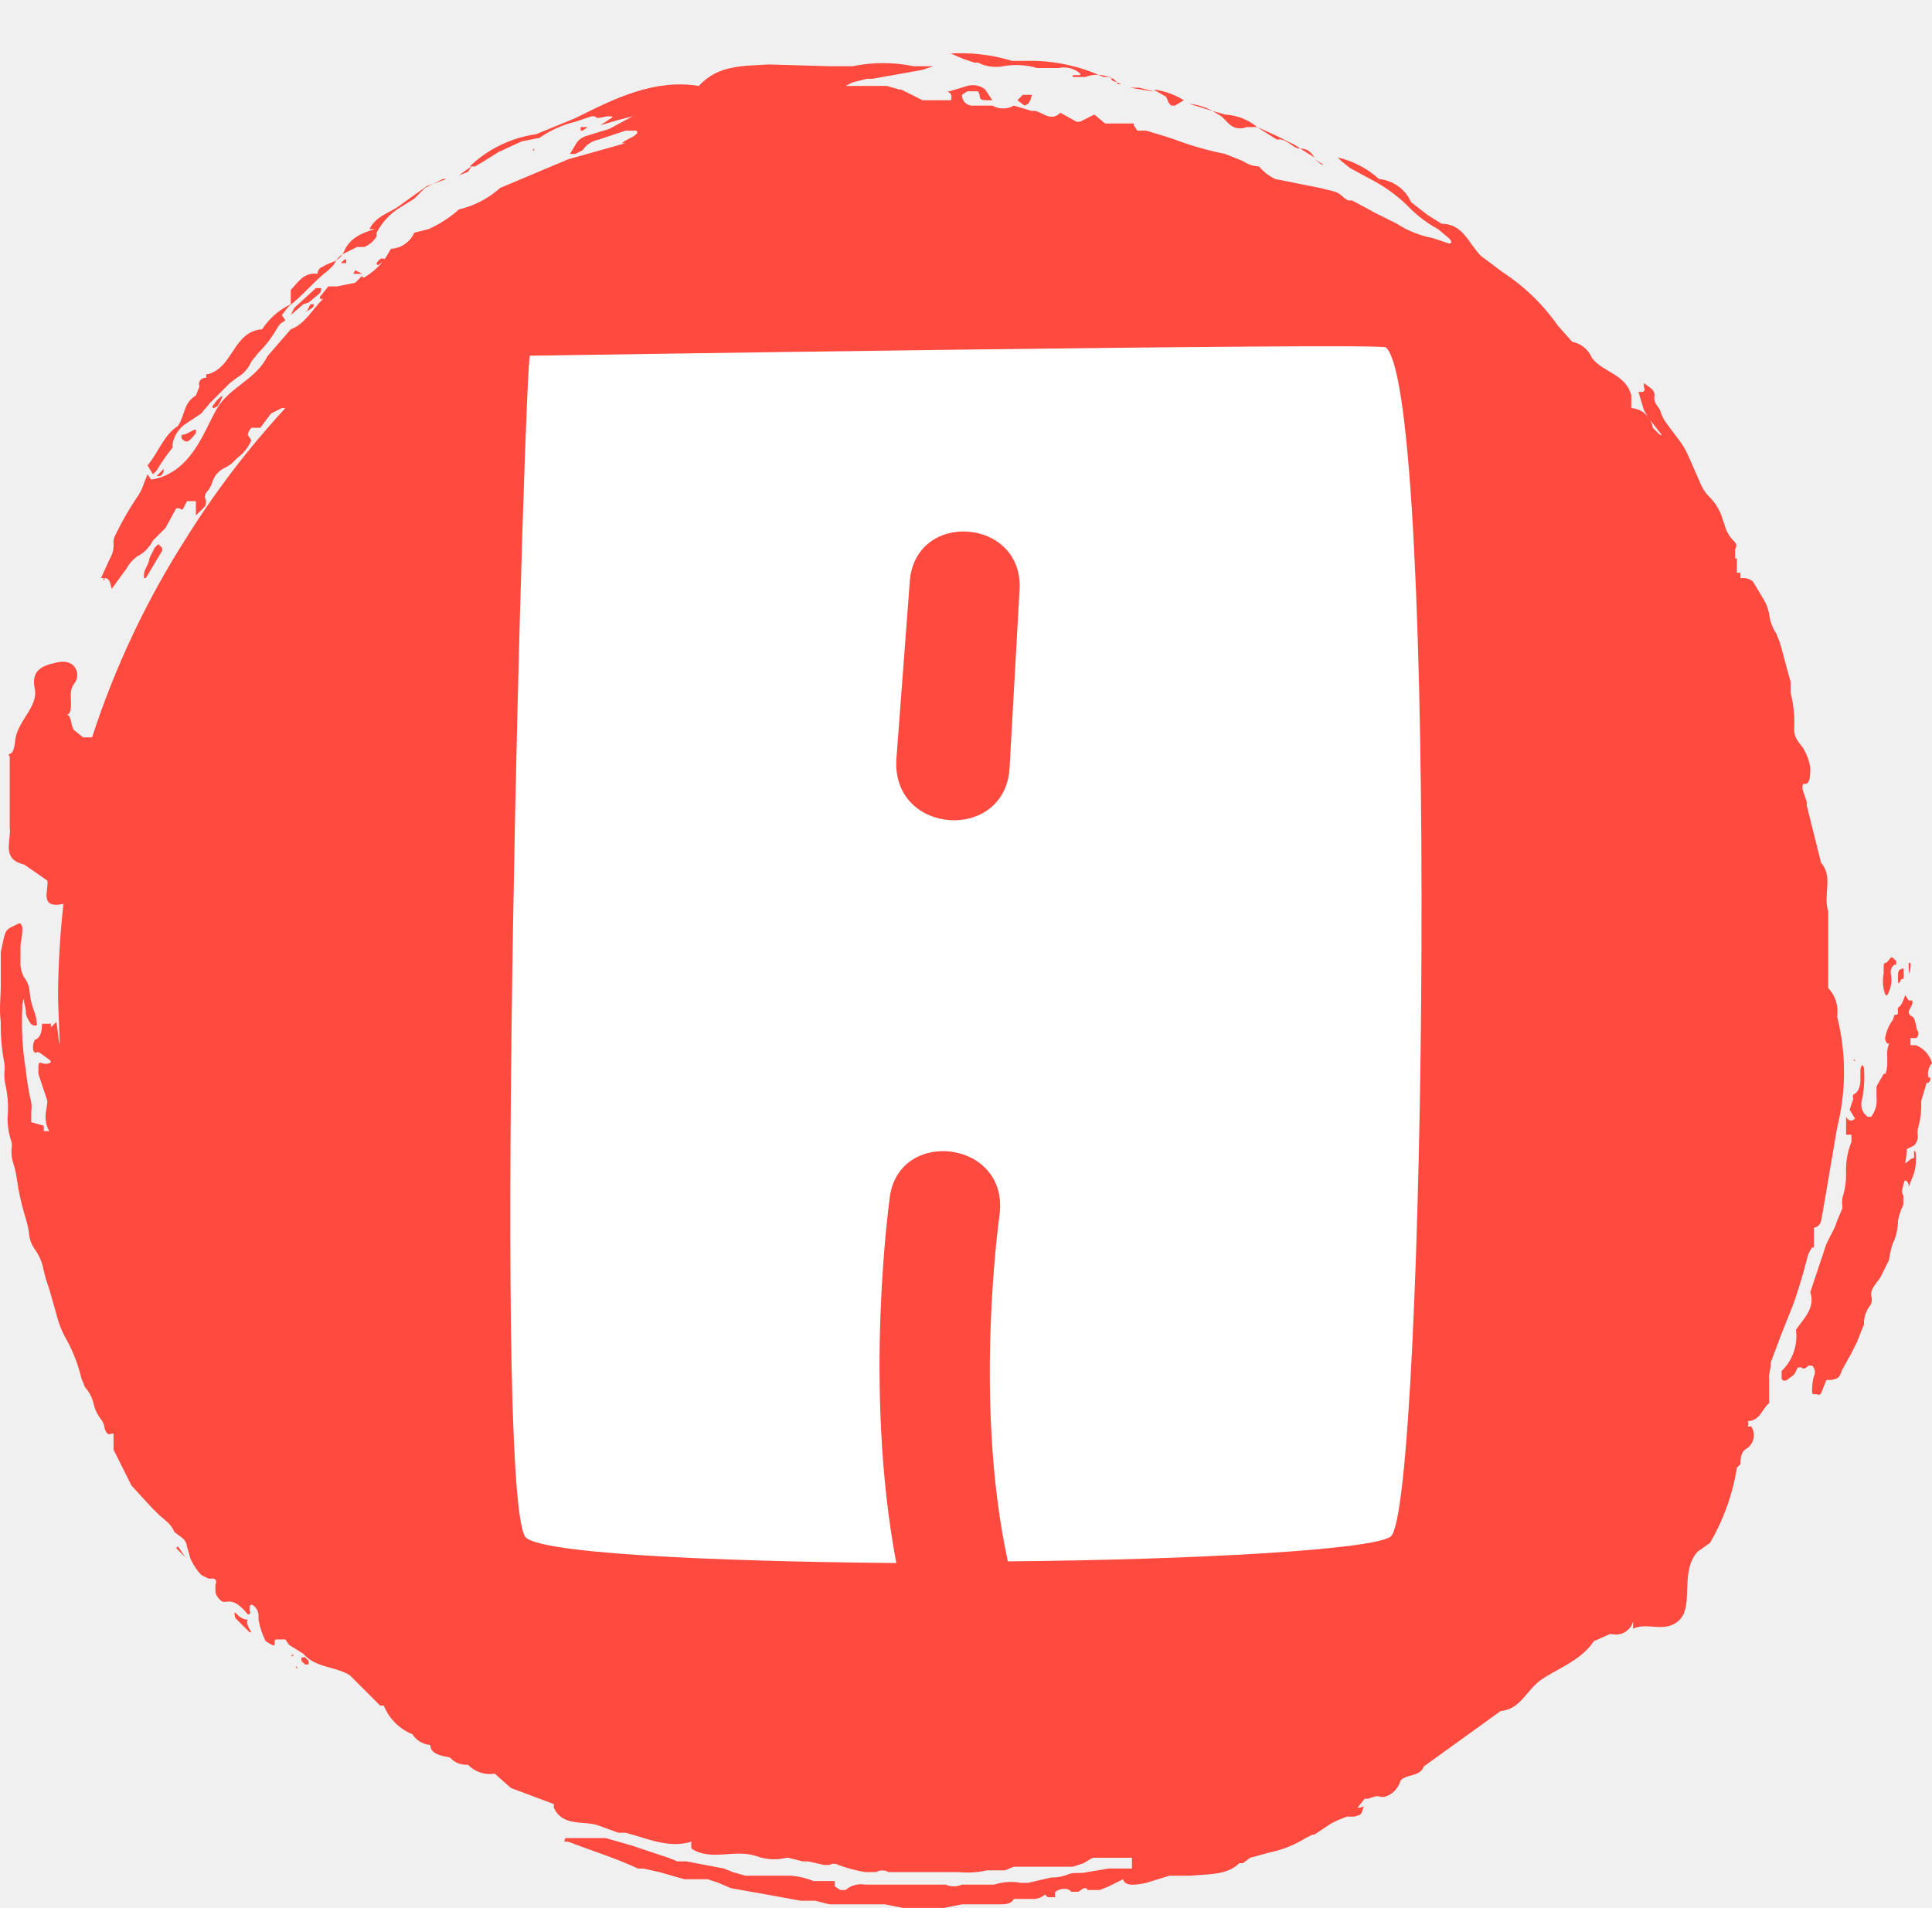
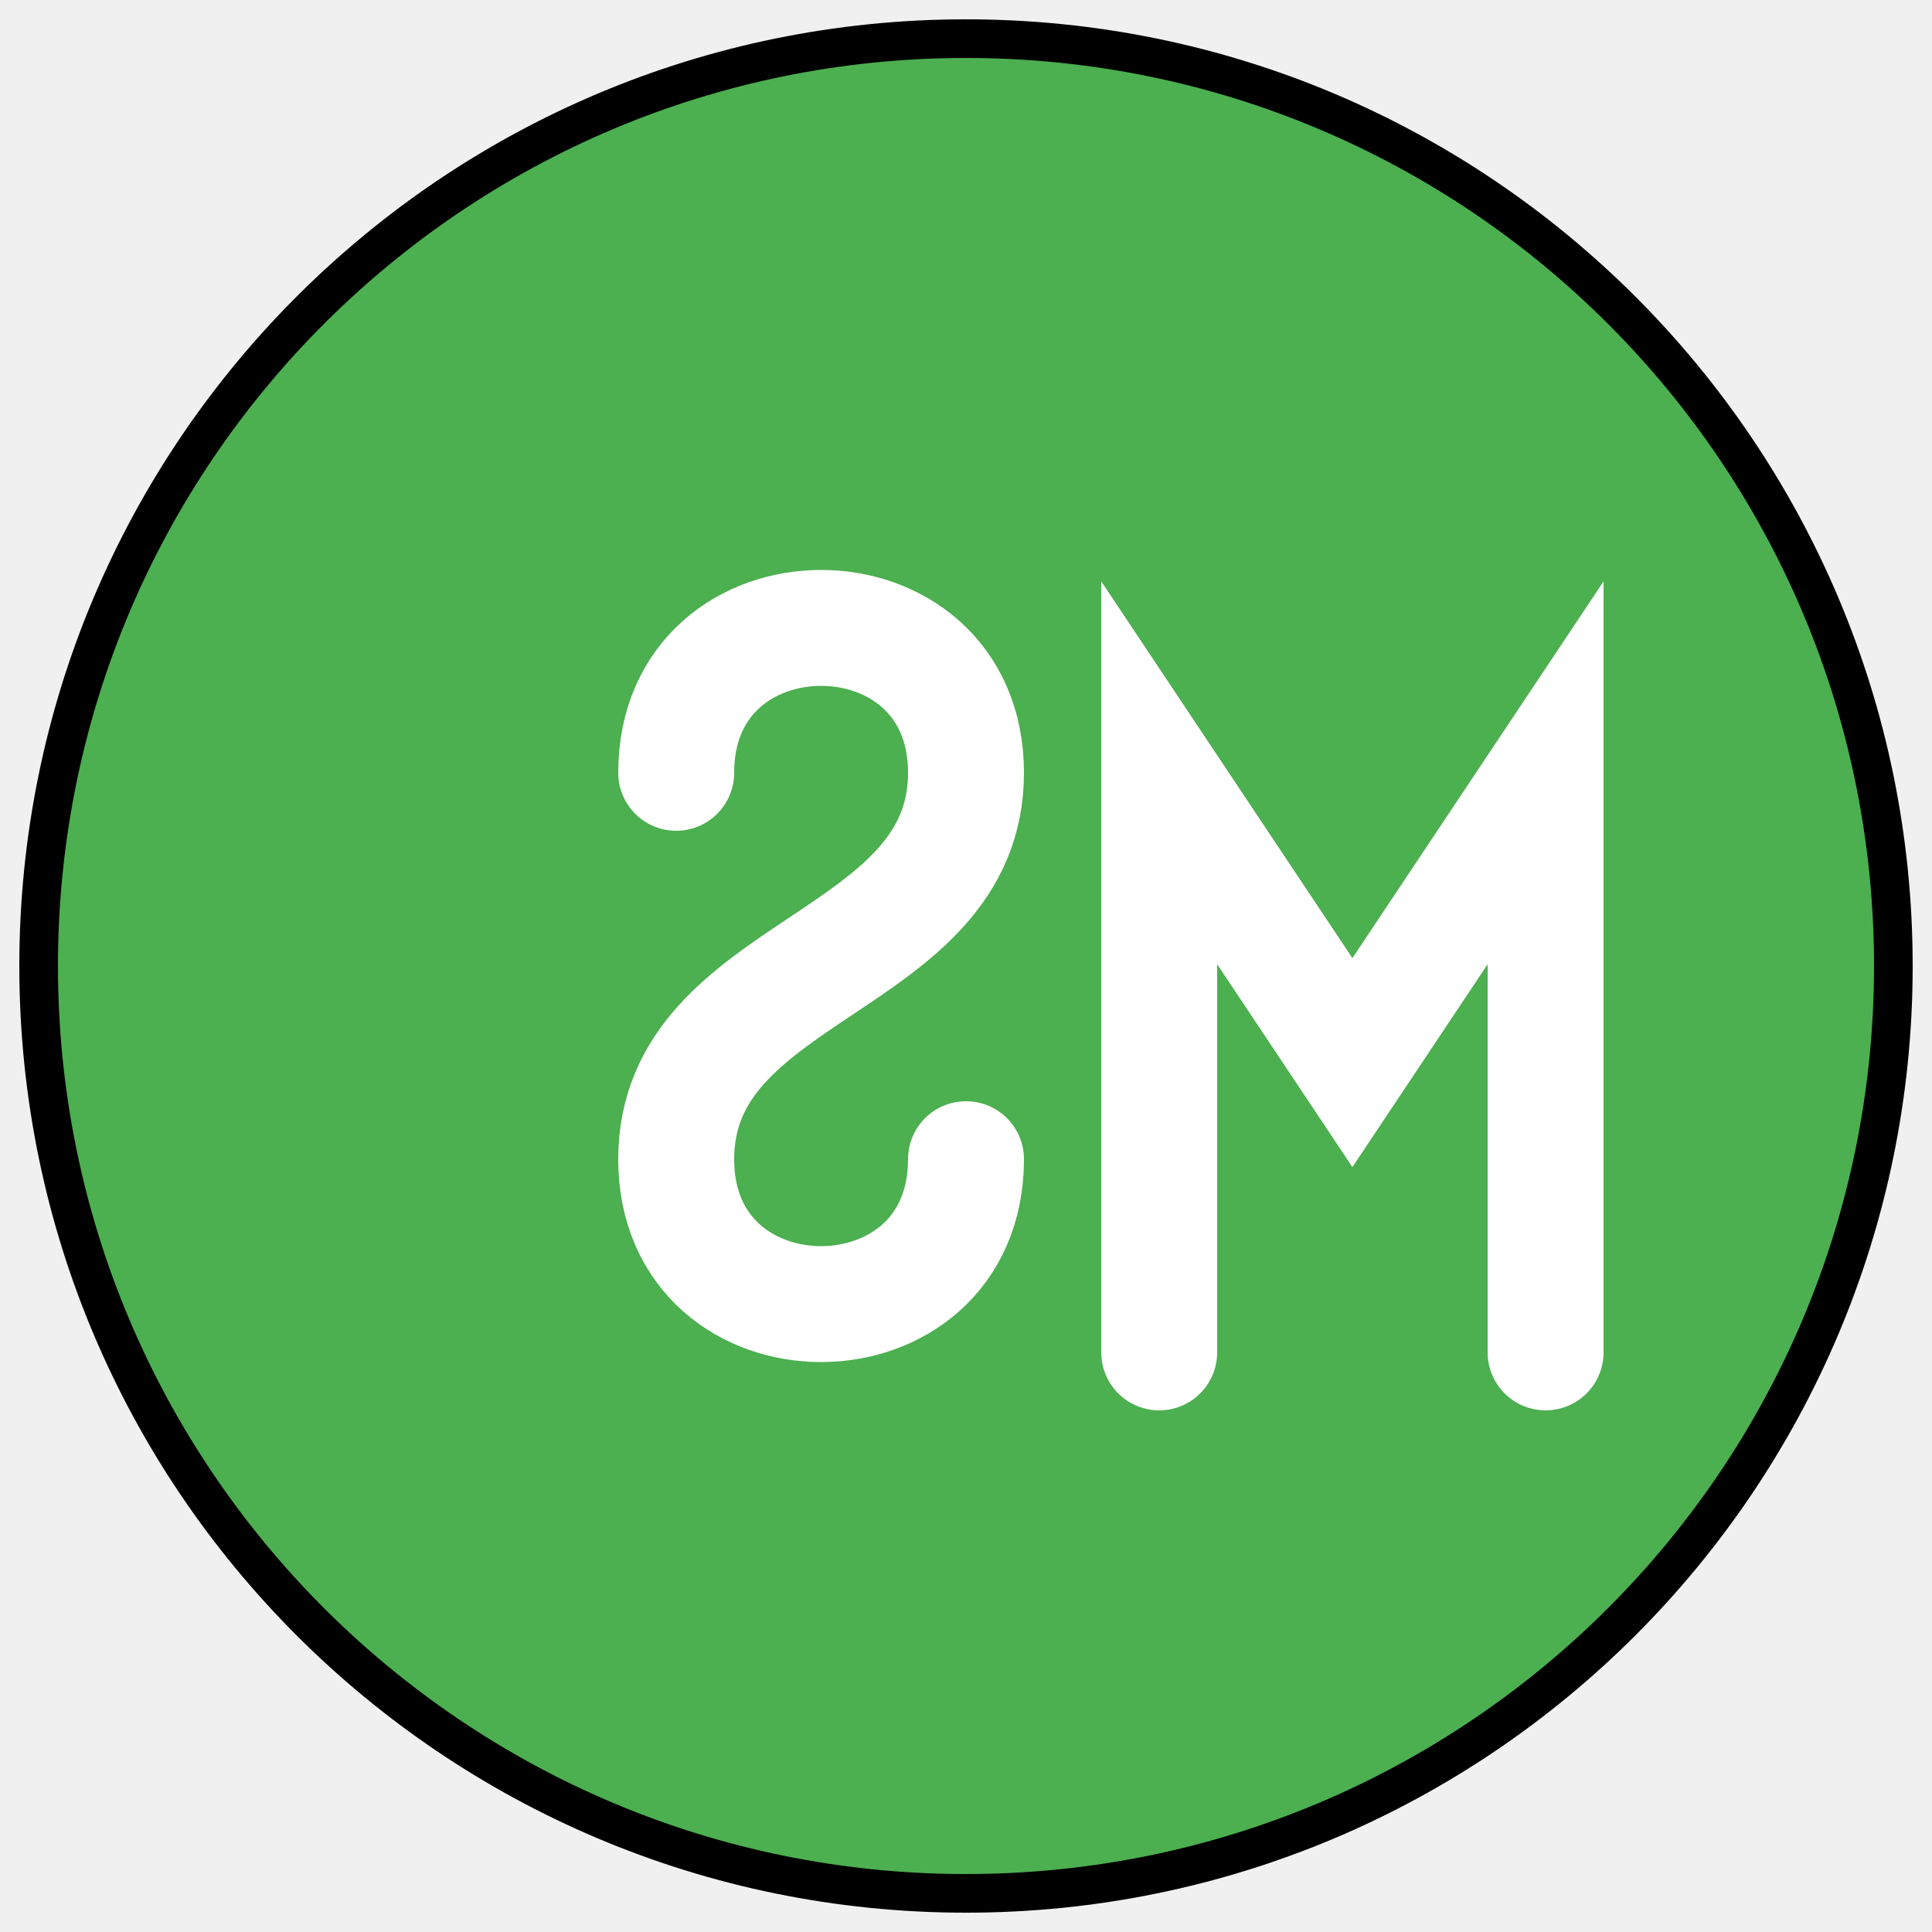
- <svg xmlns="http://www.w3.org/2000/svg" width="308.761" height="304.916" viewBox="0 0 106.008 104.687" class="css-1j8o68f" version="1.1" id="svg23">
-   <defs id="SvgjsDefs2684" />
-   <g id="SvgjsG2685" featurekey="rootContainer" transform="matrix(0.9820593,0,0,0.9820593,-0.05456052,0)" fill="#ff4a3f">
-     <g id="g17">
-       <path d="M19.8 15.3h.5l-.4-.2zm.5.1zm.8-.7c0 .1 0 .1.1.1l.4-.3c-.2-.1-.3-.1-.5.2zm.4-.2zm-4.1 2.3zm-.2.6l.3-.2c.1-.1.1-.2.1-.2h-.2l-.2.4c-.1-.1-.1 0 0 0zm2.2-2.9h-.1l-.2.2h.3zm-2.1 2.4l.6-.5c.1-.1.1-.2.1-.3h-.3l-1.2 1.1-.2.4.7-.6zm-1.1.8z" id="path3" />
-       <path d="M9.7 25v-.2a1.7 1.7 0 0 1 .7-1.1l.9-.6.5-.6.7-.7.4-.4.4-.3a1.9 1.9 0 0 0 .8-.9l.4-.5a5.9 5.9 0 0 0 1-1.3l.2-.3.3-.2-.2-.3.4-.5c.8-.6 1.4-1.4 2.2-2l.3-.3a1.4 1.4 0 0 1 .5-.6l.8-.4h.4a1.4 1.4 0 0 0 .7-.6V13a3.5 3.5 0 0 1 1.3-1.4l.8-.5.2-.2.4-.4 1-.5h.2l-1.1.4-1.4 1c-.6.5-1.4.6-1.8 1.4h.3c-.7.2-1.4.5-1.7 1.2s-.8.6-1.2.9a.4.4 0 0 0-.3.4c-.8-.1-1.1.5-1.5.9v.8a3.9 3.9 0 0 0-1.6 1.4c-1.6.1-1.6 2.1-3 2.5h-.1a.2.2 0 0 0 0 .2c-.3 0-.5.2-.4.5l-.2.5c-.7.4-.6 1.1-1 1.7-.8.5-1.1 1.5-1.7 2.2l.3.5.2-.2a11.6 11.6 0 0 1 .9-1.3zM53.9 3.3l.6.2h.2a2.2 2.2 0 0 0 1.4.2 4.1 4.1 0 0 1 1.9.1h1.2a1.4 1.4 0 0 1 1.2.3.1.1 0 0 1 0 .1H60a.1.1 0 0 0 0 .1h.7a1.8 1.8 0 0 1 1.3 0c.2 0 .1.1.2.2l.5.2h-.2c-.2-.4-.5-.4-.8-.4a9.7 9.7 0 0 0-4.3-.9h-.8A9.8 9.8 0 0 0 53 3h.2zm7.3 3.1zM50.3 4.7zm10.9 1.7h.2-.2zM19 14.7zm32.1-10zm17.6 2.2a.9.9 0 0 0 1 .2h.6a3.1 3.1 0 0 0-1.8-.7l-.7-.2.5.3zm-3.4-1.3c0 .1.1.2.2.3h.2l.5-.3a4.2 4.2 0 0 0-1.7-.6l.7.4zm7.4 2.7l.8.5c-.2-.3-.4-.5-.8-.5z" id="path5" />
-       <path d="M99 76.1l.6-1.6.6-1.5c.2-.5.6-1.8.8-2.6a1.7 1.7 0 0 1 .3-.7h.1v-1.1c.5-.1.4-.6.5-.9l.8-4.7a12.7 12.7 0 0 0 0-6.2 1.9 1.9 0 0 0-.5-1.6v-4.3c-.3-.9.3-1.9-.4-2.7L101 45a.4.4 0 0 0 0-.2l-.2-.6a.5.5 0 0 1 0-.4h.1c.3 0 .3-.5.3-.9a3 3 0 0 0-.4-1.1l-.3-.4a1.1 1.1 0 0 1-.2-.7 6.7 6.7 0 0 0-.2-2v-.6c-.2-.7-.4-1.5-.6-2.2l-.2-.5a2.5 2.5 0 0 1-.4-1.1 2.5 2.5 0 0 0-.3-.8l-.6-1a.8.8 0 0 0-.6-.2h-.1V32h-.2v-.8H97V31a.4.4 0 0 0 0-.1v-.2c.1-.2.1-.3-.1-.5a1.8 1.8 0 0 1-.4-.6l-.2-.6a2.9 2.9 0 0 0-.7-1.2 2.2 2.2 0 0 1-.5-.7l-.7-1.6a4.3 4.3 0 0 0-.6-1l-.6-.8a2.4 2.4 0 0 1-.4-.8l-.2-.3a.6.6 0 0 1-.1-.5.5.5 0 0 0-.2-.4l-.4-.3v.2c.1.2 0 .3-.1.3h-.2l.3 1 .3.5.7.9h-.1l-.2-.2-.2-.2a1.3 1.3 0 0 0-1.2-1.1v-.7c-.3-1.2-1.6-1.3-2.2-2.1a1.5 1.5 0 0 0-1.1-.9l-.8-.9a11.3 11.3 0 0 0-3.1-3l-.8-.6-.4-.3c-.7-.7-1-1.8-2.2-1.8l-.8-.5-.9-.7a2.2 2.2 0 0 0-1.8-1.3 5.1 5.1 0 0 0-2.3-1.2l.2.2.5.4 1.3.7a8.5 8.5 0 0 1 2.1 1.6 6.8 6.8 0 0 0 1.5 1.1l.6.5c.1.1.2.2.1.3H81l-.9-.3a5.6 5.6 0 0 1-2-.8l-1.2-.6-1.3-.7h-.2c-.3-.1-.4-.4-.8-.5l-.8-.2-2.5-.5a2.6 2.6 0 0 1-.9-.7 1.7 1.7 0 0 1-.9-.3l-1-.4a18.1 18.1 0 0 1-2.8-.8l-.6-.2-1-.3h-.5l-.2-.3v-.1h-1.6l-.6-.5-.4.2-.4.2h-.2l-.9-.5c-.6.6-1.1-.2-1.6-.1l-1-.3a1.2 1.2 0 0 1-1.2 0h-1.2a.6.6 0 0 1-.5-.6l.3-.2h.6a.7.7 0 0 1 .1.3c0 .2.2.2.5.2h.2l-.4-.6a1.1 1.1 0 0 0-1-.2l-1 .3H53c.3.2.2.3.2.5h-1.6l-.4-.2-.8-.4h-.1l-.7-.2h-2.3l.4-.2.8-.2h.3l1.7-.3 1.1-.2.6-.2h-1.1a8.4 8.4 0 0 0-3.4 0h-1.3L43 3.6c-1.4.1-2.8 0-3.9 1.2-2.5-.4-4.7.7-6.9 1.8l-2.2.9a6.7 6.7 0 0 0-3.7 1.8h.3l.5-.3.8-.5 1.3-.6 1-.2a6 6 0 0 1 2-.9l.9-.3h.2c.1.2.5 0 .7 0h.2c.1 0 .1.1 0 .1l-.6.4 1-.3.8-.2-1.3.7-1.3.4a1 1 0 0 0-.6.5l-.3.5h.3l.4-.2a1.4 1.4 0 0 1 .9-.6l1.5-.5h.5a.1.1 0 0 1 .1.2c-.2.2-.6.3-.8.5h.2l-3.2.9-3.8 1.6a5.2 5.2 0 0 1-2.3 1.2 6.6 6.6 0 0 1-1.7 1.1l-.8.2a1.5 1.5 0 0 1-1.3.9l-.3.5a3.7 3.7 0 0 1-1.2 1.1h-.1v-.1l-.2.2-.2.2-1 .2h-.5l-.4.5c-.1.1-.1.2 0 .2h.1c-.6.6-1 1.4-1.8 1.7L15 19.9c-.6 1.2-1.8 1.6-2.6 2.6s-1.4 3.9-3.9 4.3l-.2-.3-.2.5a2.7 2.7 0 0 1-.4.8 16.9 16.9 0 0 0-1.2 2.1.8.8 0 0 0-.1.5 1.4 1.4 0 0 1-.2.8l-.5 1.1h.2c.3 0 .3.3.4.6l.8-1.1a2.2 2.2 0 0 1 .6-.7 2 2 0 0 0 .9-.9l.3-.3.4-.4.6-1.1h.2c.1.1.1.1.2 0l.2-.4h.5v.8l.5-.5a.5.5 0 0 0 0-.5.4.4 0 0 1 .1-.3 1.5 1.5 0 0 0 .3-.5 1.3 1.3 0 0 1 .8-.9l.3-.2.3-.3a2.4 2.4 0 0 0 .8-1l-.2-.3c0-.1.1-.3.2-.4h.5l.6-.8.6-.3h.2a48.8 48.8 0 0 0-5.5 7.2h-.1.1a48.4 48.4 0 0 0-5.3 11.2h-.5l-.5-.4c-.2-.2-.1-.7-.4-.9h.1c.3-.5-.1-1.2.3-1.7s.1-1.4-.9-1.2-1.5.5-1.3 1.5-1 1.8-1.1 2.9-.5.5-.3.9v3.9c.1.8-.5 1.8.8 2.1l1.3.9c.1.5-.5 1.6.9 1.3a49.2 49.2 0 0 0-.3 5c0 1.1.1 2.2.1 3.3v-.4c-.1-.4-.1-.8-.2-1.3l-.3.3v-.2h-.5c0 .5-.1.8-.4.9a.9.9 0 0 0-.1.5c0 .1.1.3.2.2s.4.2.7.4-.2.3-.4.2-.2.1-.2.3v.3l.5 1.5c0 .3-.1.6-.1.9a1.7 1.7 0 0 0 .2.8h-.3v-.3l-.7-.2v-.6a1.5 1.5 0 0 0 0-.5 14.6 14.6 0 0 1-.3-1.8 16.6 16.6 0 0 1-.2-3.5.9.9 0 0 1 .1-.5v.2a2.9 2.9 0 0 1 .1.5.8.8 0 0 0 .1.4c.1.2.2.4.4.4s.1-.1.1-.2a2.1 2.1 0 0 0-.1-.5 4.2 4.2 0 0 1-.3-1.3 1.5 1.5 0 0 0-.3-.7 1.6 1.6 0 0 1-.2-.9v-.8c0-.3.1-.6.1-.9a.5.5 0 0 0-.1-.4h-.1c-.8.4-.7.2-1 1.6V55c0 .7-.1 1.4 0 2.1a10.8 10.8 0 0 0 .2 2.3 1.8 1.8 0 0 1 0 .5 3.1 3.1 0 0 0 .1.9 5.9 5.9 0 0 1 .1 1.3 3.9 3.9 0 0 0 .2 1.7 1.2 1.2 0 0 1 0 .4 2.1 2.1 0 0 0 .1.8 4.9 4.9 0 0 1 .2.9 14 14 0 0 0 .5 2.2 5 5 0 0 1 .2 1 1.7 1.7 0 0 0 .3.7 2.9 2.9 0 0 1 .5 1.2 8.5 8.5 0 0 0 .3 1l.4 1.4a5.4 5.4 0 0 0 .6 1.5 8.5 8.5 0 0 1 .8 2.1l.2.5a2.1 2.1 0 0 1 .5 1 2.1 2.1 0 0 0 .4.8 1 1 0 0 1 .2.5c.1.3.2.4.4.3h.1v.9l.5 1 .5 1 1.1 1.2.4.4c.3.3.7.5.9 1l.4.3a.7.7 0 0 1 .3.5l.2.7a3.3 3.3 0 0 0 .6.9l.4.2h.3a.2.2 0 0 1 .1.3 2.5 2.5 0 0 0 0 .5.9.9 0 0 0 .4.5h.2c.4-.1.8.2 1.2.7h.1c0-.1.1-.1 0-.2v-.2c0-.1.1-.2.2-.1a.7.7 0 0 1 .3.6v.2a4.3 4.3 0 0 0 .4 1.2c.5.3.5.3.5.1s0-.2.2-.2h.4l.2.3.8.5c.7.8 1.8.7 2.6 1.2l1.7 1.7h.2a2.9 2.9 0 0 0 1.6 1.6 1.3 1.3 0 0 0 1 .6c0 .5.6.6 1.1.7a1.2 1.2 0 0 0 .8.4h.2a1.7 1.7 0 0 0 1.5.5l.9.8 2.4.9v.2c.5 1.1 1.7.7 2.5 1l1.1.4h.4c1.2.3 2.4.9 3.7.5a.7.7 0 0 0 0 .4c1.1.7 2.4 0 3.6.4a2.9 2.9 0 0 0 1.7.1h.1l.8.2h.3l.9.2h.3a.5.5 0 0 1 .5 0 7.9 7.9 0 0 0 1.5.4h.6a.7.7 0 0 1 .7 0h3.9a5 5 0 0 0 1.6-.1h1l.5-.2H60l.6-.2.5-.3h2.2v.6H62l-1.2.2c-.4.1-.7 0-1 .1a2.4 2.4 0 0 1-1 .2l-1.3.3h-.4a3.1 3.1 0 0 0-1.5.1h-1.8a1.1 1.1 0 0 1-.9 0h-4.5a1.3 1.3 0 0 0-1.1.3H47l-.3-.2v-.3h-1.2a4.1 4.1 0 0 0-1.3-.3h-2.5l-.7-.2-.5-.2-2.1-.4h-.5l-.5-.2-2.1-.7-1.4-.4h-2.2c-.1 0-.1.1-.1.2h.2c1.3.5 2.6.9 3.9 1.5h.3l.9.2 1.4.4h1.3l.6.2.7.3 1.7.3 1.1.2 1.1.2h.8l.8.2h3.1l1 .2h2.3l1-.2H56c.4 0 .6-.1.7-.3h1a1 1 0 0 0 .8-.3c-.1.1 0 .1.1.2h.4v-.2c0-.1 0-.1.2-.2s.6-.1.7.1h.4l.3-.2c.2 0 .2 0 .2.1h.7l.5-.2.8-.4c.1.3.4.4 1.3.2l1.3-.4h1.2c.9-.1 2 0 2.7-.7h.2l.4-.3 1.1-.3a6.1 6.1 0 0 0 2-.8l.4-.2h.1l.9-.6.4-.2.5-.2h.4c.4-.1.4-.1.5-.4s0-.1-.2-.1h-.1l.4-.5h.2c.3-.1.5-.2.7-.1h.2a1.3 1.3 0 0 0 .9-.9c.3-.4 1.1-.2 1.3-.8l4.3-3.1c1.1-.1 1.4-1.1 2.2-1.7s2.3-1.1 3-2.2l.9-.4h.1a1 1 0 0 0 1.2-.7v.4c.8-.4 1.8.3 2.6-.5s0-2.7 1-3.8l.7-.5a12.1 12.1 0 0 0 1.5-4.2l.2-.2c0-.3 0-.7.4-.9a.9.9 0 0 0 .2-1.2h-.2a.3.3 0 0 0 0-.3c.7 0 .8-.7 1.2-1V77a.5.5 0 0 1 0-.2 3.8 3.8 0 0 0 .1-.7zM5.9 32.2z" id="path7" />
-       <path d="M26.4 9.3l-.3.2-.4.3.5-.2zm6.1-2h.1l.3-.2h-.4zm-2.6 1l-.1.1h.1v-.1zm-1.5 1.4zm1.3-.2zm-6.3 3.1zM9.2 26.2l-.4.4H9a.4.4 0 0 0 .2-.4zm3-3.5a2.1 2.1 0 0 0 .3-.6 1.5 1.5 0 0 0-.5.5c-.1.1-.1.2 0 .2zM11 24.2V24c-.2 0-.5.3-.8.3v.2c.3.3.4.2.8-.3zm3 66.2zM73.9 9.2h.1l-.5-.3zm-2.5-1.4c.5-.1.8.4 1.2.5h.1l-.3-.2-1-.5-1.1-.5.3.2zM52.8 3.1zm11.7 2h-.1l-1.2-.2h.5zm2 .7l1.3.4a3.3 3.3 0 0 0-1.3-.4zm-9 0a1 1 0 0 0 .2-.5h-.5l-.3.3.4.3zm9 1.6zM49.9 4.2zm2.9.7zM48.5 4zm13.8 2.1a.5.5 0 0 0 0 .1zm44.8 52.3h-.3V58h.3c.1 0 .2-.3.1-.4s-.1-.7-.3-.8a.3.3 0 0 1-.2-.3l.2-.4a.4.4 0 0 0 0-.2h-.2l-.2-.3c-.1.3-.2.6-.4.7a.5.5 0 0 0 0 .2c0 .1 0 .2-.1.2h-.1a1.1 1.1 0 0 1-.1.3 2.3 2.3 0 0 0-.4.9.4.4 0 0 0 .1.4h.1a1.7 1.7 0 0 0-.1.8v.4a1.8 1.8 0 0 1-.1.5h-.1l-.4.7v.6a1.5 1.5 0 0 1-.3 1.1h-.2l-.2-.2a.9.9 0 0 1-.1-.8 6.5 6.5 0 0 0 .1-1.7c0-.1-.1-.2-.1-.2a.5.5 0 0 0-.1.3v.6c0 .2-.1.6-.3.7s-.1.2-.1.3l-.2.6.3.5c-.2.2-.4.1-.5-.1v1h.3v.4a4.2 4.2 0 0 0-.3 1.4 3.3 3.3 0 0 0 0 .4 4 4 0 0 1-.2 1.3 2 2 0 0 0 0 .6l-.3.7a3.2 3.2 0 0 1-.3.7l-.3.6-.9 2.7c.3.9-.4 1.5-.8 2.1a2.7 2.7 0 0 1-.8 2.3v.4c0 .1.1.2.3.1l.4-.3.2-.4h.2c.1.1.2.1.4-.1h.2a.5.5 0 0 1 .1.6 2.9 2.9 0 0 0-.1.8c0 .1 0 .2.1.2h.2c.1.1.2 0 .3-.3l.2-.5h.3c.4-.1.4-.1.6-.6l.5-.9.3-.6.4-1a1.6 1.6 0 0 1 .3-1 .6.6 0 0 0 .1-.6c0-.2 0-.3.2-.6l.3-.4.5-1a4.7 4.7 0 0 1 .2-.9 3 3 0 0 0 .3-1.3 3.8 3.8 0 0 1 .3-.9v-.5c-.1-.2-.1-.2 0-.6s.1-.2.2-.2a.4.4 0 0 1 .1.3l.2-.5a2.3 2.3 0 0 0 .2-.9v-.3c0-.1 0-.3-.1-.3v.4c-.2 0-.3.2-.5.3a6.4 6.4 0 0 0 .1-.8l.4-.2a.7.7 0 0 0 .2-.6 1.4 1.4 0 0 1 0-.3 4.8 4.8 0 0 0 .2-1.4v-.2l.3-1h.1a.3.3 0 0 0 .1-.3h-.1a.9.9 0 0 1 .2-.8 1.5 1.5 0 0 0-.9-1zm-1.2 7.8zm-.2-9.9zm0 0zM9.1 30.8a.3.3 0 0 0 0-.2l-.2-.2-.2.2-.3.6c0 .3-.3.6-.3.9v.2h.1zm96.3 24.8h.1a1.7 1.7 0 0 0 .2-1.2.5.5 0 0 1 .2-.5h.1v-.2l-.2-.2h-.1c-.1.1-.2.3-.3.3s-.1.1-.1.3v.3a2.2 2.2 0 0 0 .1 1.2zM13.2 90.1c-.1 0 0 .2 0 .3l.8.8h.1c-.2-.3-.3-.6-.2-.7a.9.9 0 0 1-.5-.2zm.8.3zm92.3-35.7h.1a2 2 0 0 0 0-.6c-.3.1-.3.1-.3.6s.1.1.2 0z" id="path9" />
-       <path d="M106.7 62a.6.6 0 0 0 .1-.5c0-.1-.1-.2-.1-.1h-.2v.2c0 .4.1.5.2.4zm.1-8.2h-.1v.6a1 1 0 0 0 .1-.6zM17.1 92.6h-.2v.2l.2.2h.2v-.2zm86.6-33.3c0-.1 0-.1-.1-.1zM9.9 86.5l.5.5-.4-.6z" id="path11" />
-       <circle cx="10.5" cy="87.1" transform="rotate(-24.8 10.4 87.159)" id="circle13" />
-       <path d="M9.7 30.1h-.1v.2-.2h.1zm83.2-6.6l-.2-.3h-.1zm-14.7 77.1zM5.9 32.2zm-.1.2a.3.3 0 0 0 .1-.2v.2zm1.9-4.9zM61.5 2.4zm42.8 58.2v.1-.1zM16.4 92.5h-.1c.1.1.2 0 .1-.1zm.2.7h.1l-.1-.1v.1zm73.9-71.3zm15.2 34.4zM14.6 91.7zm92.1-37zm-.8 11.4zM34.6 0z" id="path15" />
-     </g>
-   </g>
-   <g id="SvgjsG2686" featurekey="nameFeature-0" transform="matrix(2.284354,0,0,2.284354,27.98006,-5.60952)" fill="#ffffff">
-     <path d="M9.6 16.48 l-0.32 4.24 c-0.08 1.8 2.6 1.96 2.72 0.2 l0.24 -4.28 c0.12 -1.76 -2.56 -1.96 -2.64 -0.16 z M0.48 11 l0 0 c0.04 0 20.48 -0.32 20.56 -0.2 c1.28 1.12 0.96 27.8 0.12 28.56 c-0.4 0.32 -4.64 0.56 -9.2 0.6 c-0.84 -3.84 -0.2 -8.32 -0.2 -8.32 c0.24 -1.8 -2.44 -2.12 -2.64 -0.4 c0 0.04 -0.64 4.52 0.16 8.76 c-4.56 -0.04 -8.68 -0.24 -8.92 -0.64 c-0.8 -1.44 0 -28.28 0.12 -28.36 z" id="path20" />
-   </g>
+ <svg xmlns="http://www.w3.org/2000/svg" viewBox="0 0 100 100" width="100" height="100">
+   <circle cx="50" cy="50" r="48" fill="#4CAF50" stroke="#000" stroke-width="2" />
+   <path d="M35,40 C35,30 50,30 50,40 C50,50 35,50 35,60 C35,70 50,70 50,60" fill="none" stroke="#fff" stroke-width="6" stroke-linecap="round" />
+   <path d="M60,70 L60,40 L70,55 L80,40 L80,70" fill="none" stroke="#fff" stroke-width="6" stroke-linecap="round" />
</svg>
